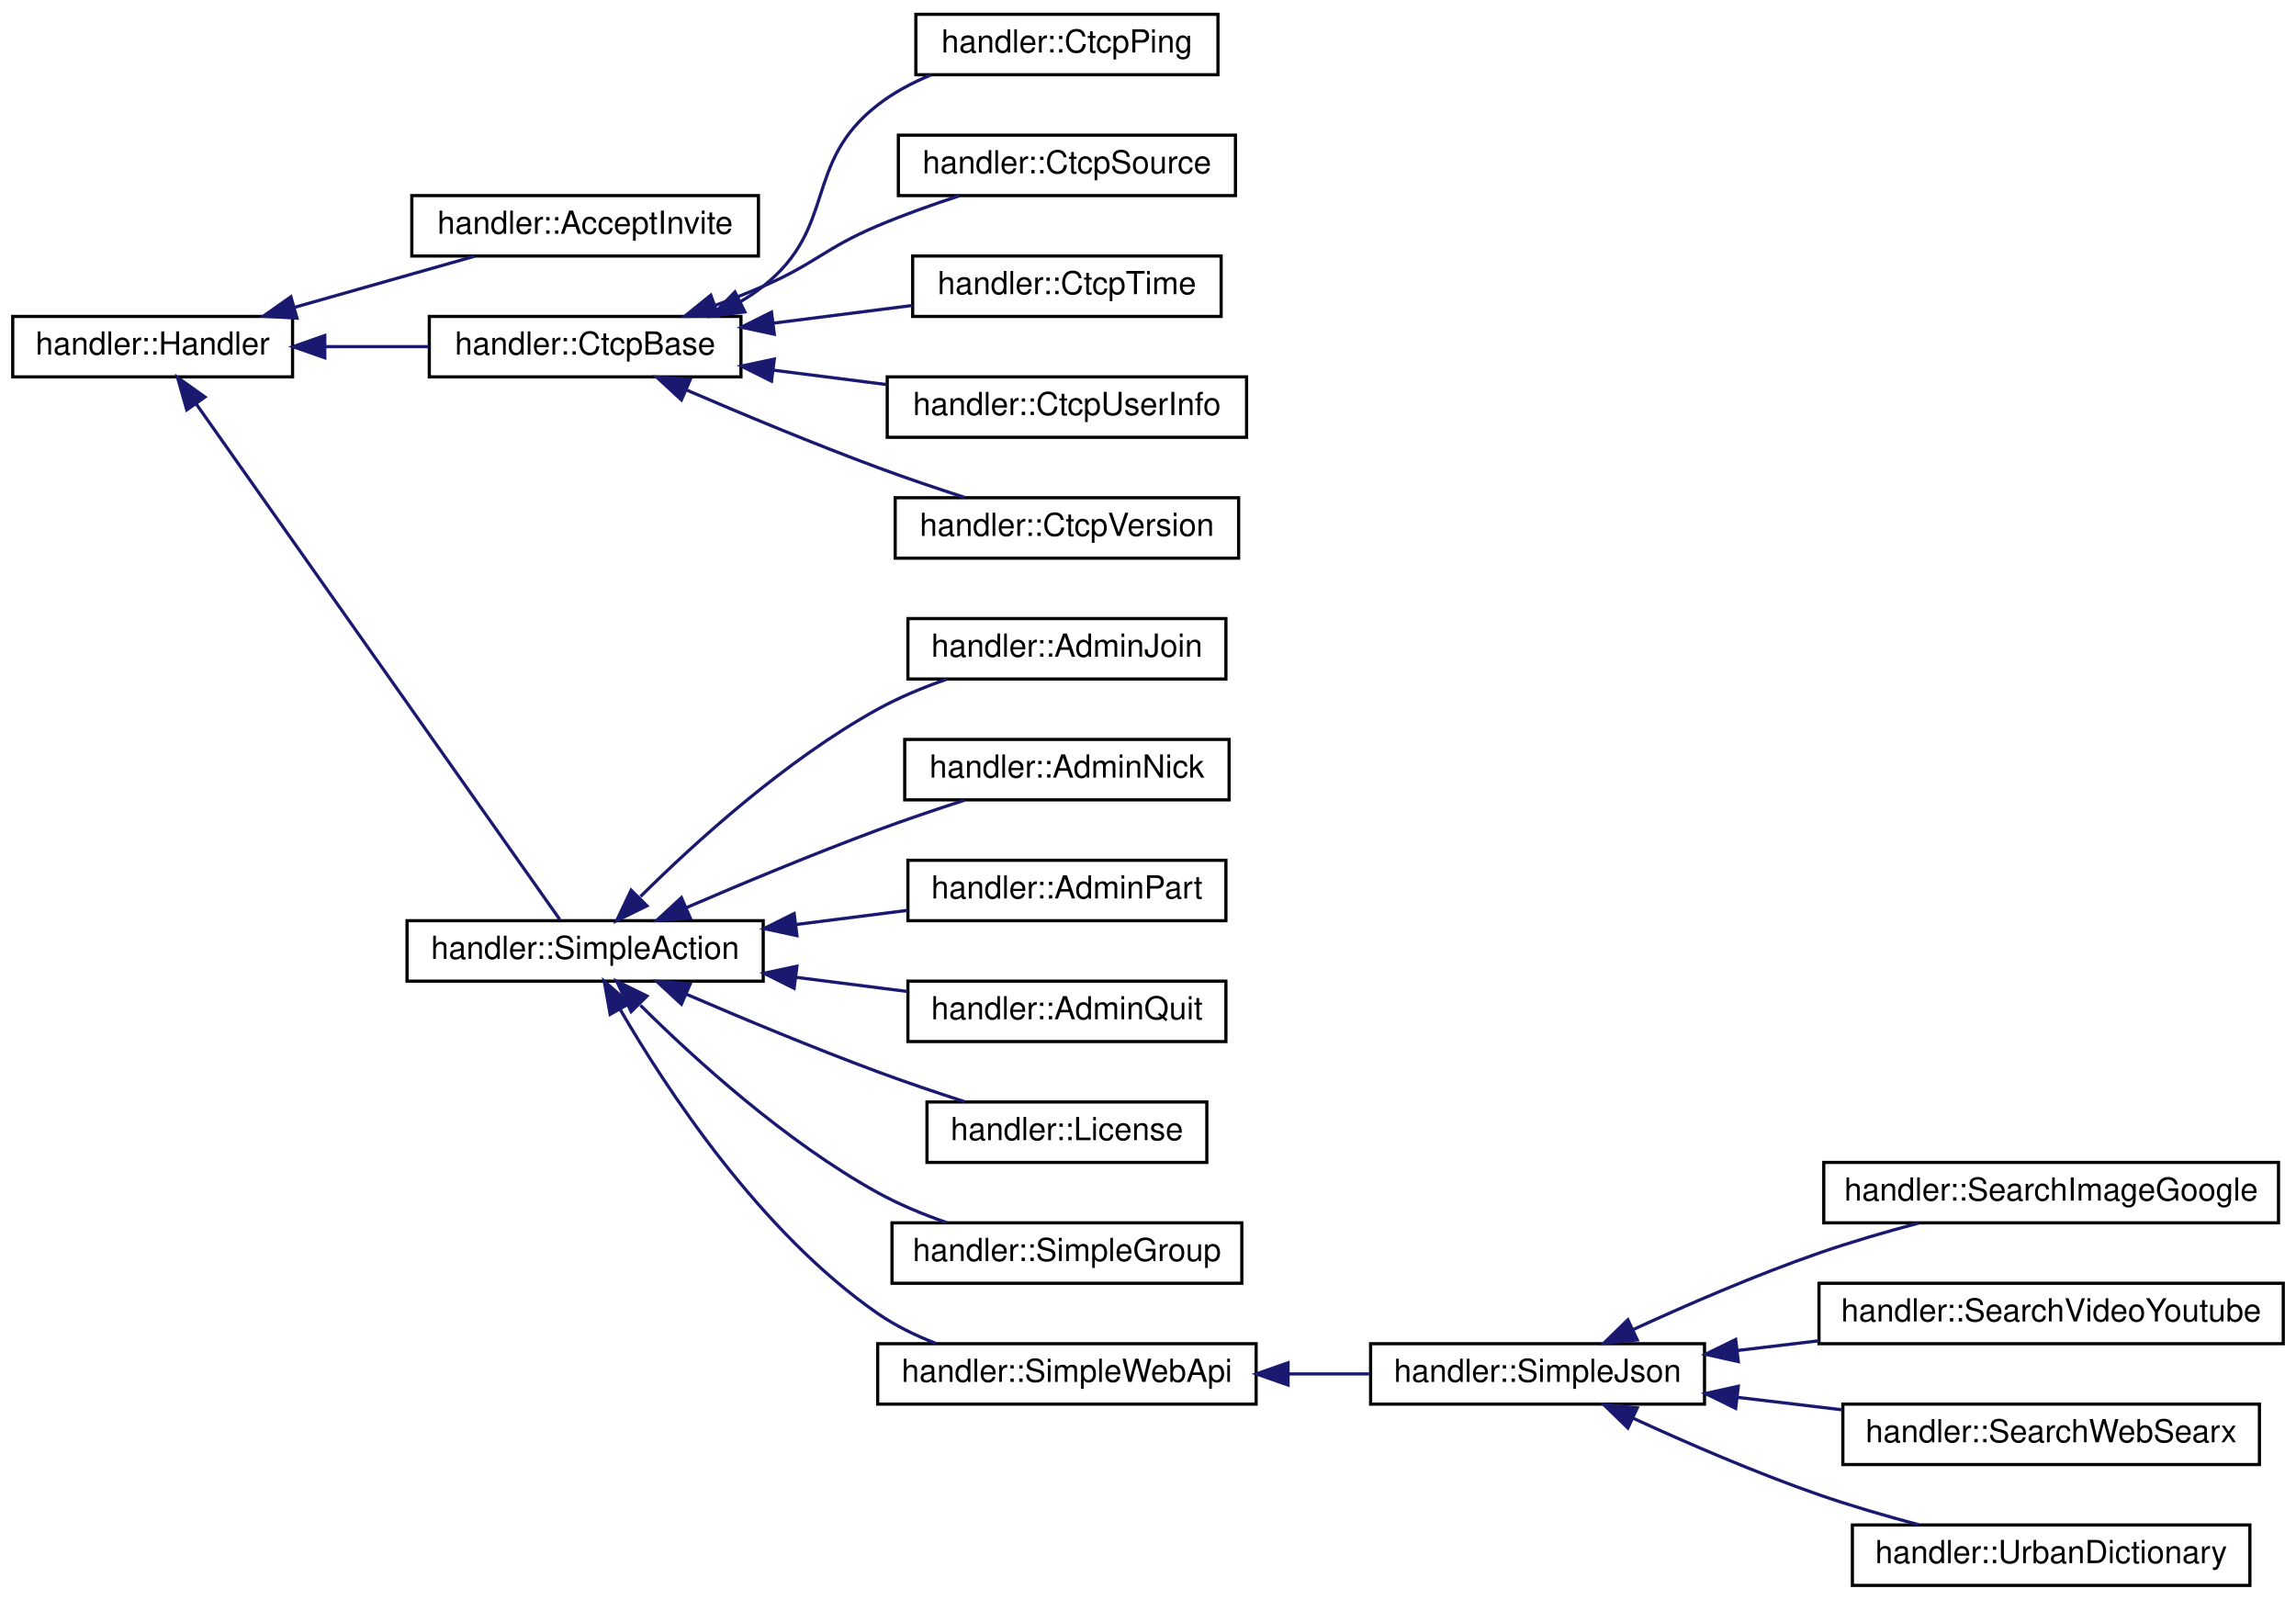
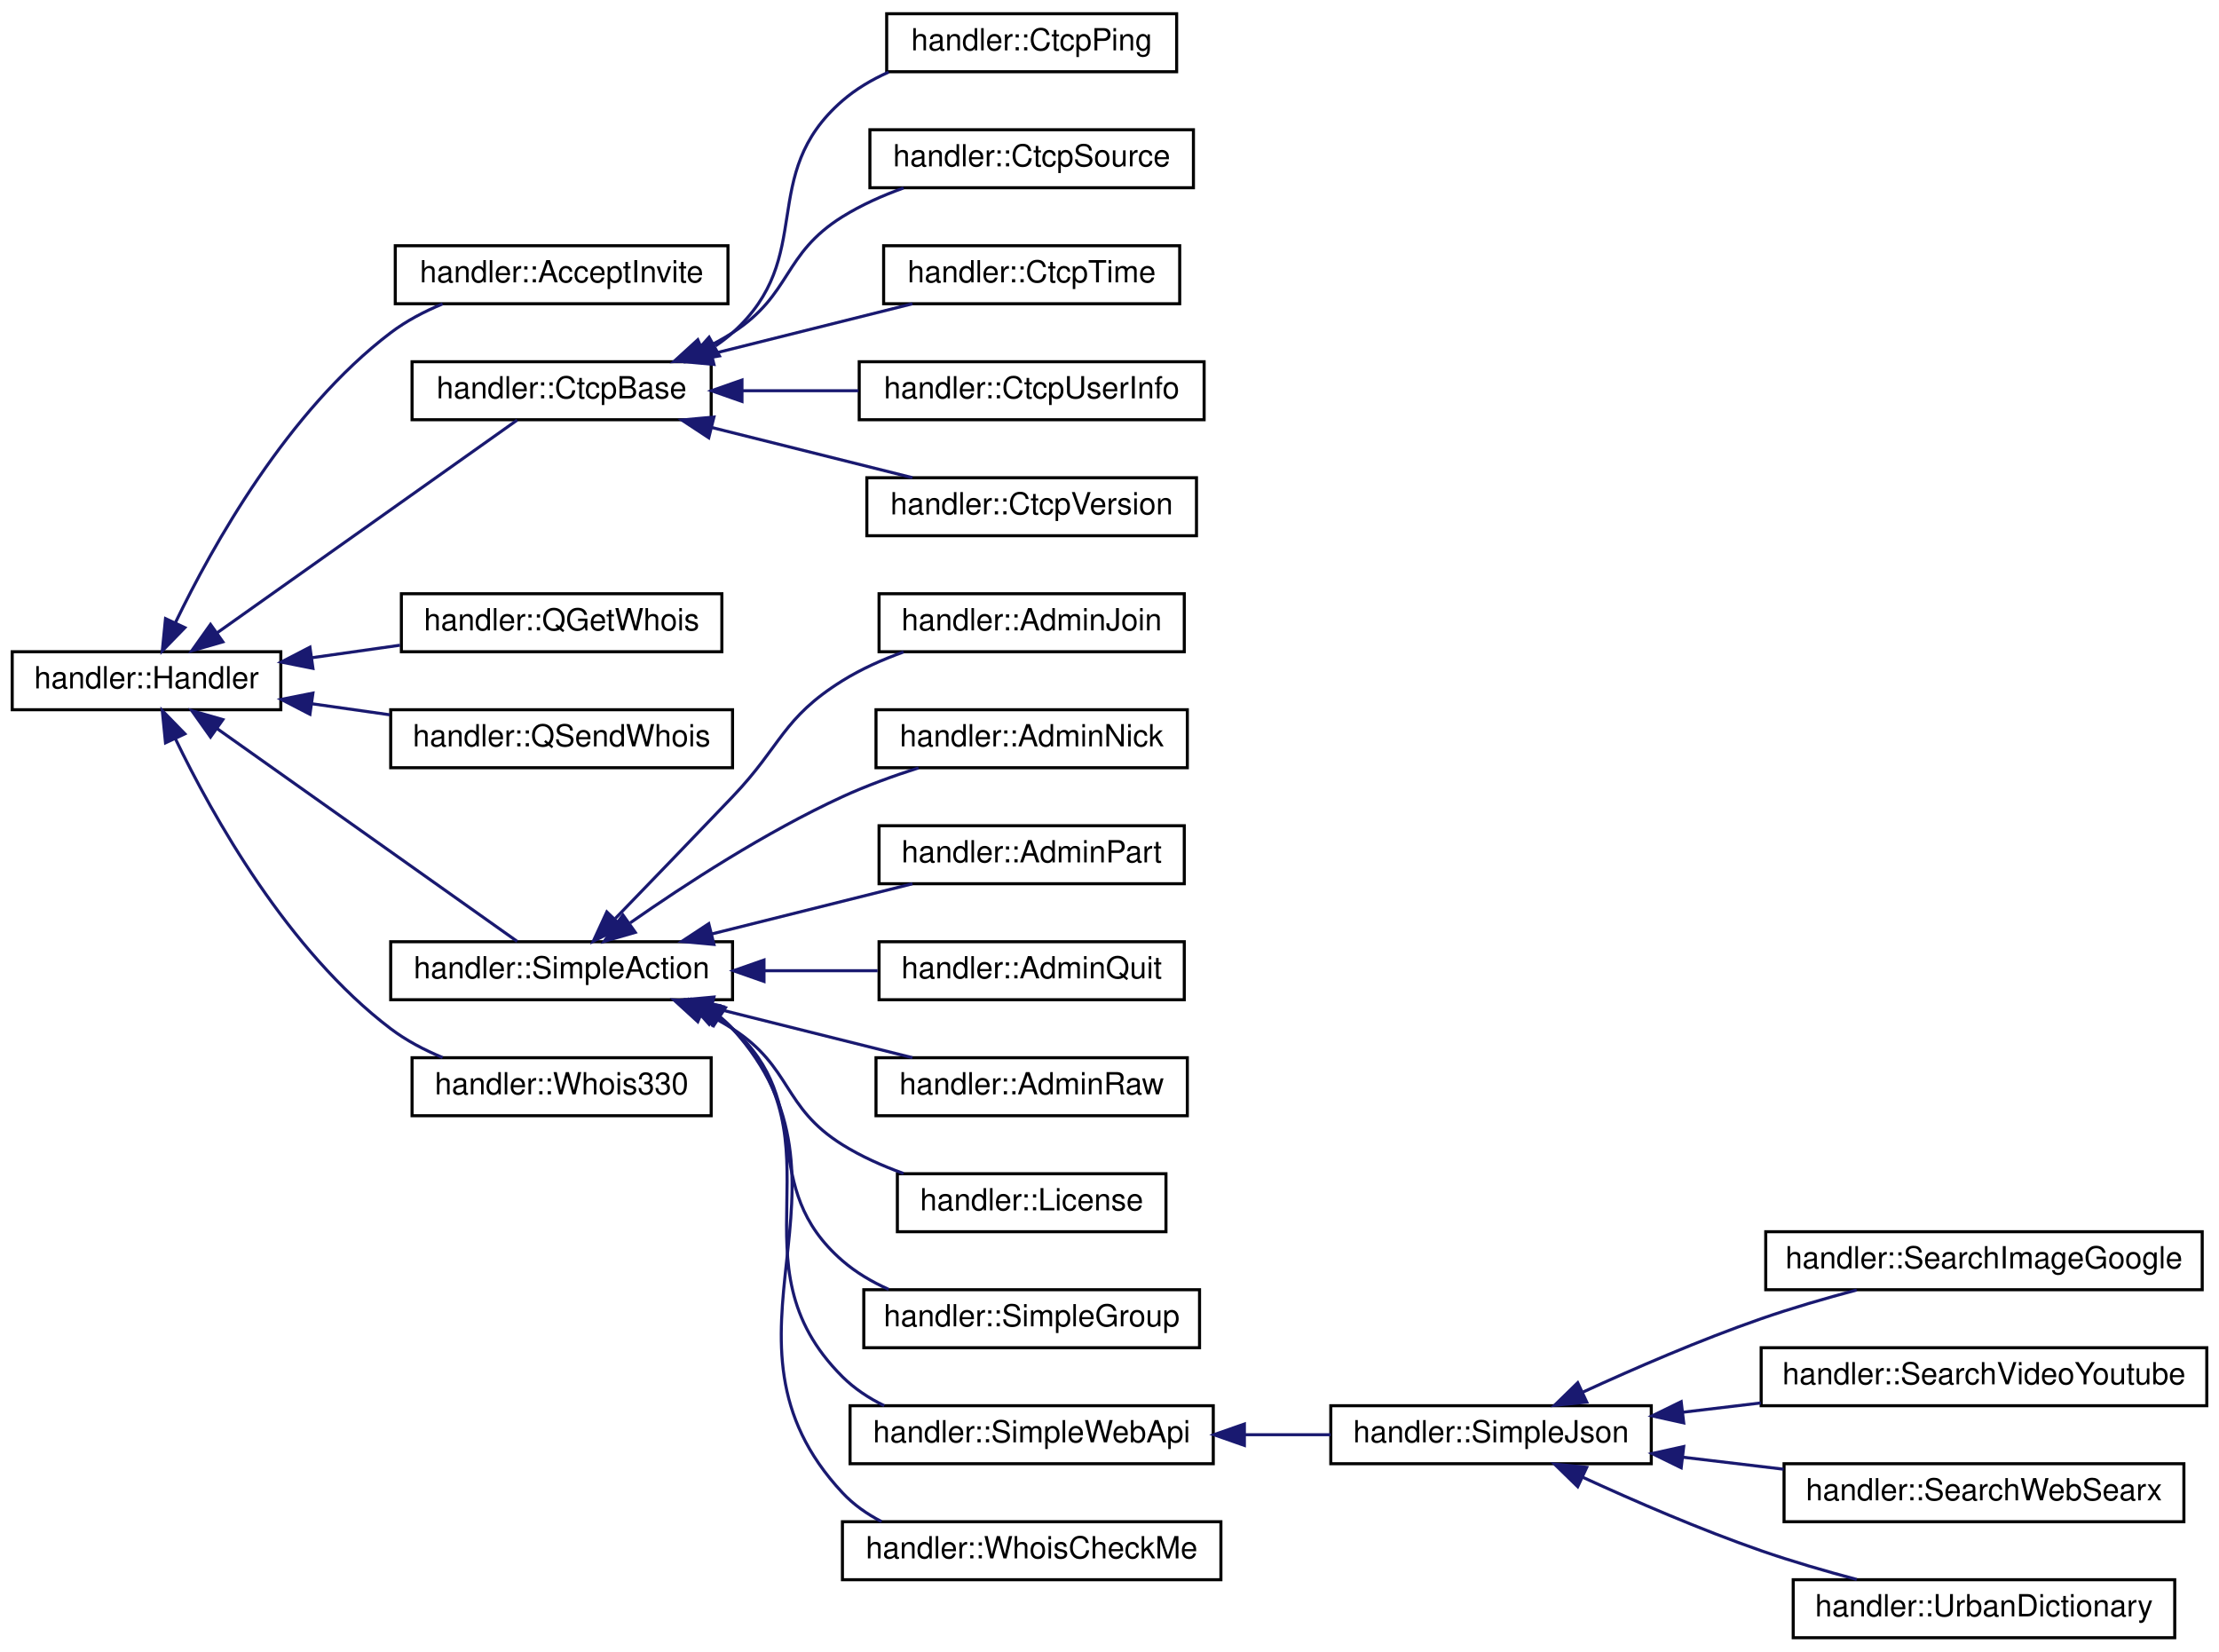
- <svg xmlns="http://www.w3.org/2000/svg" xmlns:xlink="http://www.w3.org/1999/xlink" width="722pt" height="503pt" viewBox="0.00 0.00 722.00 503.00">
-   <g id="graph0" class="graph" transform="scale(1 1) rotate(0) translate(4 499)">
+ <svg xmlns="http://www.w3.org/2000/svg" xmlns:xlink="http://www.w3.org/1999/xlink" width="727pt" height="541pt" viewBox="0.00 0.00 727.00 541.00">
+   <g id="graph0" class="graph" transform="scale(1 1) rotate(0) translate(4 537)">
    <g id="node1" class="node">
      <g id="a_node1">
        <a xlink:href="classhandler_1_1Handler.html" target="_top" xlink:title="Message handler abstract base class. ">
-           <polygon fill="none" stroke="black" points="0,-380.5 0,-399.5 88,-399.5 88,-380.5 0,-380.5" />
-           <text text-anchor="middle" x="44" y="-387.5" font-family="Helvetica,sans-Serif" font-size="10.00">handler::Handler</text>
+           <polygon fill="none" stroke="black" points="0,-304.5 0,-323.5 88,-323.5 88,-304.5 0,-304.5" />
+           <text text-anchor="middle" x="44" y="-311.5" font-family="Helvetica,sans-Serif" font-size="10.00">handler::Handler</text>
        </a>
      </g>
    </g>
    <g id="node2" class="node">
      <g id="a_node2">
        <a xlink:href="classhandler_1_1AcceptInvite.html" target="_top" xlink:title="Makes the bot join channels (IRC) ">
-           <polygon fill="none" stroke="black" points="125.5,-418.5 125.5,-437.5 234.5,-437.5 234.5,-418.5 125.5,-418.5" />
-           <text text-anchor="middle" x="180" y="-425.5" font-family="Helvetica,sans-Serif" font-size="10.00">handler::AcceptInvite</text>
+           <polygon fill="none" stroke="black" points="125.5,-437.5 125.5,-456.5 234.5,-456.5 234.5,-437.5 125.5,-437.5" />
+           <text text-anchor="middle" x="180" y="-444.5" font-family="Helvetica,sans-Serif" font-size="10.00">handler::AcceptInvite</text>
        </a>
      </g>
    </g>
    <g id="edge1" class="edge">
-       <path fill="none" stroke="midnightblue" d="M88.438,-402.318C106.849,-407.539 127.98,-413.532 145.197,-418.414" />
-       <polygon fill="midnightblue" stroke="midnightblue" points="89.389,-398.95 78.814,-399.589 87.48,-405.685 89.389,-398.95" />
+       <path fill="none" stroke="midnightblue" d="M53.474,-333.033C65.615,-358.225 90.271,-402.428 124,-428 129.072,-431.845 134.978,-434.948 141.001,-437.442" />
+       <polygon fill="midnightblue" stroke="midnightblue" points="56.571,-331.391 49.178,-323.802 50.224,-334.345 56.571,-331.391" />
    </g>
    <g id="node3" class="node">
      <g id="a_node3">
        <a xlink:href="classhandler_1_1CtcpBase.html" target="_top" xlink:title="Base class for handling CTCP requests. ">
-           <polygon fill="none" stroke="black" points="131,-380.5 131,-399.5 229,-399.5 229,-380.5 131,-380.5" />
-           <text text-anchor="middle" x="180" y="-387.5" font-family="Helvetica,sans-Serif" font-size="10.00">handler::CtcpBase</text>
+           <polygon fill="none" stroke="black" points="131,-399.5 131,-418.5 229,-418.5 229,-399.5 131,-399.5" />
+           <text text-anchor="middle" x="180" y="-406.5" font-family="Helvetica,sans-Serif" font-size="10.00">handler::CtcpBase</text>
        </a>
      </g>
    </g>
    <g id="edge2" class="edge">
-       <path fill="none" stroke="midnightblue" d="M98.259,-390C109.014,-390 120.264,-390 130.833,-390" />
-       <polygon fill="midnightblue" stroke="midnightblue" points="98.136,-386.5 88.136,-390 98.136,-393.5 98.136,-386.5" />
+       <path fill="none" stroke="midnightblue" d="M67.183,-329.727C95.144,-349.55 142.338,-383.008 165.439,-399.386" />
+       <polygon fill="midnightblue" stroke="midnightblue" points="69.018,-326.737 58.836,-323.809 64.969,-332.448 69.018,-326.737" />
    </g>
    <g id="node9" class="node">
      <g id="a_node9">
+         <a xlink:href="classhandler_1_1QGetWhois.html" target="_top" xlink:title="Parses responses from Q WHOIS and USER (IRC) ">
+           <polygon fill="none" stroke="black" points="127.5,-323.5 127.5,-342.5 232.5,-342.5 232.5,-323.5 127.5,-323.5" />
+           <text text-anchor="middle" x="180" y="-330.5" font-family="Helvetica,sans-Serif" font-size="10.00">handler::QGetWhois</text>
+         </a>
+       </g>
+     </g>
+     <g id="edge8" class="edge">
+       <path fill="none" stroke="midnightblue" d="M98.24,-321.549C107.726,-322.894 117.596,-324.293 127.045,-325.633" />
+       <polygon fill="midnightblue" stroke="midnightblue" points="98.528,-318.055 88.136,-320.116 97.546,-324.986 98.528,-318.055" />
+     </g>
+     <g id="node10" class="node">
+       <g id="a_node10">
+         <a xlink:href="classhandler_1_1QSendWhois.html" target="_top" xlink:title="Asks Q for WHOIS or USERS information when a user joins a channel (IRC) ">
+           <polygon fill="none" stroke="black" points="124,-285.5 124,-304.5 236,-304.5 236,-285.5 124,-285.5" />
+           <text text-anchor="middle" x="180" y="-292.5" font-family="Helvetica,sans-Serif" font-size="10.00">handler::QSendWhois</text>
+         </a>
+       </g>
+     </g>
+     <g id="edge9" class="edge">
+       <path fill="none" stroke="midnightblue" d="M98.18,-306.46C106.568,-305.27 115.258,-304.038 123.693,-302.842" />
+       <polygon fill="midnightblue" stroke="midnightblue" points="97.546,-303.014 88.136,-307.884 98.528,-309.945 97.546,-303.014" />
+     </g>
+     <g id="node11" class="node">
+       <g id="a_node11">
        <a xlink:href="classhandler_1_1SimpleAction.html" target="_top" xlink:title="A simple action sends a message to the same connection it came from. ">
-           <polygon fill="none" stroke="black" points="124,-190.5 124,-209.5 236,-209.5 236,-190.5 124,-190.5" />
-           <text text-anchor="middle" x="180" y="-197.5" font-family="Helvetica,sans-Serif" font-size="10.00">handler::SimpleAction</text>
-         </a>
-       </g>
-     </g>
-     <g id="edge8" class="edge">
-       <path fill="none" stroke="midnightblue" d="M57.739,-371.937C85.483,-332.599 150.592,-240.281 172.024,-209.892" />
-       <polygon fill="midnightblue" stroke="midnightblue" points="54.733,-370.127 51.829,-380.317 60.453,-374.162 54.733,-370.127" />
+           <polygon fill="none" stroke="black" points="124,-209.5 124,-228.5 236,-228.5 236,-209.5 124,-209.5" />
+           <text text-anchor="middle" x="180" y="-216.5" font-family="Helvetica,sans-Serif" font-size="10.00">handler::SimpleAction</text>
+         </a>
+       </g>
+     </g>
+     <g id="edge10" class="edge">
+       <path fill="none" stroke="midnightblue" d="M67.183,-298.273C95.144,-278.45 142.338,-244.992 165.439,-228.614" />
+       <polygon fill="midnightblue" stroke="midnightblue" points="64.969,-295.552 58.836,-304.191 69.018,-301.263 64.969,-295.552" />
+     </g>
+     <g id="node26" class="node">
+       <g id="a_node26">
+         <a xlink:href="classhandler_1_1Whois330.html" target="_top" xlink:title="Sets the global id based on a 330 reply from whois (IRC) ">
+           <polygon fill="none" stroke="black" points="131,-171.5 131,-190.5 229,-190.5 229,-171.5 131,-171.5" />
+           <text text-anchor="middle" x="180" y="-178.5" font-family="Helvetica,sans-Serif" font-size="10.00">handler::Whois330</text>
+         </a>
+       </g>
+     </g>
+     <g id="edge25" class="edge">
+       <path fill="none" stroke="midnightblue" d="M53.474,-294.967C65.615,-269.775 90.271,-225.572 124,-200 129.072,-196.155 134.978,-193.052 141.001,-190.558" />
+       <polygon fill="midnightblue" stroke="midnightblue" points="50.224,-293.655 49.178,-304.198 56.571,-296.609 50.224,-293.655" />
    </g>
    <g id="node4" class="node">
      <g id="a_node4">
        <a xlink:href="classhandler_1_1CtcpPing.html" target="_top" xlink:title="CTCP PING reply, Used to measure round-trip message delays. ">
-           <polygon fill="none" stroke="black" points="284,-475.5 284,-494.5 379,-494.5 379,-475.5 284,-475.5" />
-           <text text-anchor="middle" x="331.5" y="-482.5" font-family="Helvetica,sans-Serif" font-size="10.00">handler::CtcpPing</text>
+           <polygon fill="none" stroke="black" points="286.5,-513.5 286.5,-532.5 381.5,-532.5 381.5,-513.5 286.5,-513.5" />
+           <text text-anchor="middle" x="334" y="-520.5" font-family="Helvetica,sans-Serif" font-size="10.00">handler::CtcpPing</text>
        </a>
      </g>
    </g>
    <g id="edge3" class="edge">
-       <path fill="none" stroke="midnightblue" d="M228.735,-404.095C231.291,-405.576 233.736,-407.206 236,-409 259.485,-427.608 248.343,-447.611 272,-466 276.974,-469.867 282.763,-472.96 288.727,-475.432" />
-       <polygon fill="midnightblue" stroke="midnightblue" points="230.226,-400.928 219.712,-399.616 227.113,-407.198 230.226,-400.928" />
+       <path fill="none" stroke="midnightblue" d="M230.407,-423.688C232.38,-425.005 234.258,-426.439 236,-428 263.838,-452.939 243.782,-479.491 272,-504 276.438,-507.855 281.654,-510.928 287.134,-513.378" />
+       <polygon fill="midnightblue" stroke="midnightblue" points="231.704,-420.405 221.259,-418.628 228.316,-426.531 231.704,-420.405" />
    </g>
    <g id="node5" class="node">
      <g id="a_node5">
        <a xlink:href="classhandler_1_1CtcpSource.html" target="_top" xlink:title="CTCP SOURCE reply, shows a URL with the sources. ">
-           <polygon fill="none" stroke="black" points="278.5,-437.5 278.5,-456.5 384.5,-456.5 384.5,-437.5 278.5,-437.5" />
-           <text text-anchor="middle" x="331.5" y="-444.5" font-family="Helvetica,sans-Serif" font-size="10.00">handler::CtcpSource</text>
+           <polygon fill="none" stroke="black" points="281,-475.5 281,-494.5 387,-494.5 387,-475.5 281,-475.5" />
+           <text text-anchor="middle" x="334" y="-482.5" font-family="Helvetica,sans-Serif" font-size="10.00">handler::CtcpSource</text>
        </a>
      </g>
    </g>
    <g id="edge4" class="edge">
-       <path fill="none" stroke="midnightblue" d="M220.992,-403.008C226.089,-404.901 231.199,-406.918 236,-409 252.599,-416.197 255.335,-420.958 272,-428 280.164,-431.45 289.184,-434.66 297.646,-437.423" />
-       <polygon fill="midnightblue" stroke="midnightblue" points="221.885,-399.61 211.291,-399.535 219.526,-406.2 221.885,-399.61" />
+       <path fill="none" stroke="midnightblue" d="M226.085,-422.525C229.538,-424.173 232.887,-425.994 236,-428 255.555,-440.604 252.254,-453.698 272,-466 278.119,-469.813 285.064,-472.914 292.02,-475.42" />
+       <polygon fill="midnightblue" stroke="midnightblue" points="227.36,-419.263 216.788,-418.558 224.613,-425.702 227.36,-419.263" />
    </g>
    <g id="node6" class="node">
      <g id="a_node6">
        <a xlink:href="classhandler_1_1CtcpTime.html" target="_top" xlink:title="CTCP TIME reply, Shows the local time. ">
-           <polygon fill="none" stroke="black" points="283,-399.5 283,-418.5 380,-418.5 380,-399.5 283,-399.5" />
-           <text text-anchor="middle" x="331.5" y="-406.5" font-family="Helvetica,sans-Serif" font-size="10.00">handler::CtcpTime</text>
+           <polygon fill="none" stroke="black" points="285.5,-437.5 285.5,-456.5 382.5,-456.5 382.5,-437.5 285.5,-437.5" />
+           <text text-anchor="middle" x="334" y="-444.5" font-family="Helvetica,sans-Serif" font-size="10.00">handler::CtcpTime</text>
        </a>
      </g>
    </g>
    <g id="edge5" class="edge">
-       <path fill="none" stroke="midnightblue" d="M239.445,-397.428C253.868,-399.261 269.142,-401.202 282.976,-402.96" />
-       <polygon fill="midnightblue" stroke="midnightblue" points="239.487,-393.905 229.126,-396.116 238.605,-400.849 239.487,-393.905" />
+       <path fill="none" stroke="midnightblue" d="M229.16,-421.04C250.395,-426.349 274.995,-432.499 294.92,-437.48" />
+       <polygon fill="midnightblue" stroke="midnightblue" points="229.906,-417.619 219.356,-418.589 228.209,-424.41 229.906,-417.619" />
    </g>
    <g id="node7" class="node">
      <g id="a_node7">
        <a xlink:href="classhandler_1_1CtcpUserInfo.html" target="_top" xlink:title="CTCP USERINFO reply, shows a user-defined string. ">
-           <polygon fill="none" stroke="black" points="275,-361.5 275,-380.5 388,-380.5 388,-361.5 275,-361.5" />
-           <text text-anchor="middle" x="331.5" y="-368.5" font-family="Helvetica,sans-Serif" font-size="10.00">handler::CtcpUserInfo</text>
+           <polygon fill="none" stroke="black" points="277.5,-399.5 277.5,-418.5 390.5,-418.5 390.5,-399.5 277.5,-399.5" />
+           <text text-anchor="middle" x="334" y="-406.5" font-family="Helvetica,sans-Serif" font-size="10.00">handler::CtcpUserInfo</text>
        </a>
      </g>
    </g>
    <g id="edge6" class="edge">
-       <path fill="none" stroke="midnightblue" d="M239.255,-382.596C250.985,-381.106 263.285,-379.542 274.92,-378.064" />
-       <polygon fill="midnightblue" stroke="midnightblue" points="238.605,-379.151 229.126,-383.884 239.487,-386.095 238.605,-379.151" />
+       <path fill="none" stroke="midnightblue" d="M239.36,-409C251.805,-409 264.919,-409 277.264,-409" />
+       <polygon fill="midnightblue" stroke="midnightblue" points="239.094,-405.5 229.094,-409 239.094,-412.5 239.094,-405.5" />
    </g>
    <g id="node8" class="node">
      <g id="a_node8">
        <a xlink:href="classhandler_1_1CtcpVersion.html" target="_top" xlink:title="CTCP VERSION reply, shows a pre-formatted version string. ">
-           <polygon fill="none" stroke="black" points="277.5,-323.5 277.5,-342.5 385.5,-342.5 385.5,-323.5 277.5,-323.5" />
-           <text text-anchor="middle" x="331.5" y="-330.5" font-family="Helvetica,sans-Serif" font-size="10.00">handler::CtcpVersion</text>
+           <polygon fill="none" stroke="black" points="280,-361.5 280,-380.5 388,-380.5 388,-361.5 280,-361.5" />
+           <text text-anchor="middle" x="334" y="-368.5" font-family="Helvetica,sans-Serif" font-size="10.00">handler::CtcpVersion</text>
        </a>
      </g>
    </g>
    <g id="edge7" class="edge">
-       <path fill="none" stroke="midnightblue" d="M211.683,-376.453C229.211,-368.9 251.681,-359.528 272,-352 280.812,-348.735 290.478,-345.47 299.37,-342.59" />
-       <polygon fill="midnightblue" stroke="midnightblue" points="210.279,-373.247 202.499,-380.439 213.066,-379.669 210.279,-373.247" />
-     </g>
-     <g id="node10" class="node">
-       <g id="a_node10">
-         <a xlink:href="classhandler_1_1AdminJoin.html" target="_top" xlink:title="Makes the bot join channels (IRC) ">
-           <polygon fill="none" stroke="black" points="281.5,-285.5 281.5,-304.5 381.5,-304.5 381.5,-285.5 281.5,-285.5" />
-           <text text-anchor="middle" x="331.5" y="-292.5" font-family="Helvetica,sans-Serif" font-size="10.00">handler::AdminJoin</text>
-         </a>
-       </g>
-     </g>
-     <g id="edge9" class="edge">
-       <path fill="none" stroke="midnightblue" d="M197.407,-217.102C214.586,-234.138 243.049,-259.998 272,-276 278.729,-279.719 286.3,-282.849 293.708,-285.428" />
-       <polygon fill="midnightblue" stroke="midnightblue" points="199.444,-214.184 189.927,-209.529 194.464,-219.103 199.444,-214.184" />
-     </g>
-     <g id="node11" class="node">
-       <g id="a_node11">
-         <a xlink:href="classhandler_1_1AdminNick.html" target="_top" xlink:title="Changes the bot nick (IRC) ">
-           <polygon fill="none" stroke="black" points="280.5,-247.5 280.5,-266.5 382.5,-266.5 382.5,-247.5 280.5,-247.5" />
-           <text text-anchor="middle" x="331.5" y="-254.5" font-family="Helvetica,sans-Serif" font-size="10.00">handler::AdminNick</text>
-         </a>
-       </g>
-     </g>
-     <g id="edge10" class="edge">
-       <path fill="none" stroke="midnightblue" d="M211.683,-213.547C229.211,-221.1 251.681,-230.472 272,-238 280.812,-241.265 290.478,-244.53 299.37,-247.41" />
-       <polygon fill="midnightblue" stroke="midnightblue" points="213.066,-210.331 202.499,-209.561 210.279,-216.753 213.066,-210.331" />
+       <path fill="none" stroke="midnightblue" d="M229.16,-396.96C250.395,-391.651 274.995,-385.501 294.92,-380.52" />
+       <polygon fill="midnightblue" stroke="midnightblue" points="228.209,-393.59 219.356,-399.411 229.906,-400.381 228.209,-393.59" />
    </g>
    <g id="node12" class="node">
      <g id="a_node12">
-         <a xlink:href="classhandler_1_1AdminPart.html" target="_top" xlink:title="Makes the bot part channels (IRC) ">
-           <polygon fill="none" stroke="black" points="281.5,-209.5 281.5,-228.5 381.5,-228.5 381.5,-209.5 281.5,-209.5" />
-           <text text-anchor="middle" x="331.5" y="-216.5" font-family="Helvetica,sans-Serif" font-size="10.00">handler::AdminPart</text>
+         <a xlink:href="classhandler_1_1AdminJoin.html" target="_top" xlink:title="Makes the bot join channels (IRC) ">
+           <polygon fill="none" stroke="black" points="284,-323.5 284,-342.5 384,-342.5 384,-323.5 284,-323.5" />
+           <text text-anchor="middle" x="334" y="-330.5" font-family="Helvetica,sans-Serif" font-size="10.00">handler::AdminJoin</text>
        </a>
      </g>
    </g>
    <g id="edge11" class="edge">
-       <path fill="none" stroke="midnightblue" d="M246.446,-208.318C258.181,-209.809 270.226,-211.34 281.401,-212.76" />
-       <polygon fill="midnightblue" stroke="midnightblue" points="246.605,-204.81 236.244,-207.021 245.722,-211.754 246.605,-204.81" />
+       <path fill="none" stroke="midnightblue" d="M197.603,-236.124C208.537,-247.422 223.153,-262.563 236,-276 252.077,-292.815 252.254,-301.698 272,-314 278.119,-317.813 285.064,-320.914 292.02,-323.42" />
+       <polygon fill="midnightblue" stroke="midnightblue" points="199.841,-233.404 190.369,-228.656 194.812,-238.274 199.841,-233.404" />
    </g>
    <g id="node13" class="node">
      <g id="a_node13">
-         <a xlink:href="classhandler_1_1AdminQuit.html" target="_top" xlink:title="Quits the bot. ">
-           <polygon fill="none" stroke="black" points="281.5,-171.5 281.5,-190.5 381.5,-190.5 381.5,-171.5 281.5,-171.5" />
-           <text text-anchor="middle" x="331.5" y="-178.5" font-family="Helvetica,sans-Serif" font-size="10.00">handler::AdminQuit</text>
+         <a xlink:href="classhandler_1_1AdminNick.html" target="_top" xlink:title="Changes the bot nick (IRC) ">
+           <polygon fill="none" stroke="black" points="283,-285.5 283,-304.5 385,-304.5 385,-285.5 283,-285.5" />
+           <text text-anchor="middle" x="334" y="-292.5" font-family="Helvetica,sans-Serif" font-size="10.00">handler::AdminNick</text>
        </a>
      </g>
    </g>
    <g id="edge12" class="edge">
-       <path fill="none" stroke="midnightblue" d="M246.446,-191.682C258.181,-190.191 270.226,-188.66 281.401,-187.24" />
-       <polygon fill="midnightblue" stroke="midnightblue" points="245.722,-188.246 236.244,-192.979 246.605,-195.19 245.722,-188.246" />
+       <path fill="none" stroke="midnightblue" d="M202.475,-234.68C220.371,-247.188 246.901,-264.466 272,-276 279.861,-279.613 288.595,-282.788 296.94,-285.457" />
+       <polygon fill="midnightblue" stroke="midnightblue" points="204.136,-231.567 193.957,-228.629 200.082,-237.273 204.136,-231.567" />
    </g>
    <g id="node14" class="node">
      <g id="a_node14">
-         <a xlink:href="classhandler_1_1License.html" target="_top" xlink:title="Handler showing licensing information. ">
-           <polygon fill="none" stroke="black" points="287.5,-133.5 287.5,-152.5 375.5,-152.5 375.5,-133.5 287.5,-133.5" />
-           <text text-anchor="middle" x="331.5" y="-140.5" font-family="Helvetica,sans-Serif" font-size="10.00">handler::License</text>
+         <a xlink:href="classhandler_1_1AdminPart.html" target="_top" xlink:title="Makes the bot part channels (IRC) ">
+           <polygon fill="none" stroke="black" points="284,-247.5 284,-266.5 384,-266.5 384,-247.5 284,-247.5" />
+           <text text-anchor="middle" x="334" y="-254.5" font-family="Helvetica,sans-Serif" font-size="10.00">handler::AdminPart</text>
        </a>
      </g>
    </g>
    <g id="edge13" class="edge">
-       <path fill="none" stroke="midnightblue" d="M211.683,-186.453C229.211,-178.9 251.681,-169.528 272,-162 280.812,-158.735 290.478,-155.47 299.37,-152.59" />
-       <polygon fill="midnightblue" stroke="midnightblue" points="210.279,-183.247 202.499,-190.439 213.066,-189.669 210.279,-183.247" />
+       <path fill="none" stroke="midnightblue" d="M229.16,-231.04C250.395,-236.349 274.995,-242.499 294.92,-247.48" />
+       <polygon fill="midnightblue" stroke="midnightblue" points="229.906,-227.619 219.356,-228.589 228.209,-234.41 229.906,-227.619" />
    </g>
    <g id="node15" class="node">
      <g id="a_node15">
-         <a xlink:href="classhandler_1_1SimpleGroup.html" target="_top" xlink:title="A simple group of actions which share some settings. ">
-           <polygon fill="none" stroke="black" points="276.5,-95.5 276.5,-114.5 386.5,-114.5 386.5,-95.5 276.5,-95.5" />
-           <text text-anchor="middle" x="331.5" y="-102.5" font-family="Helvetica,sans-Serif" font-size="10.00">handler::SimpleGroup</text>
+         <a xlink:href="classhandler_1_1AdminQuit.html" target="_top" xlink:title="Quits the bot. ">
+           <polygon fill="none" stroke="black" points="284,-209.5 284,-228.5 384,-228.5 384,-209.5 284,-209.5" />
+           <text text-anchor="middle" x="334" y="-216.5" font-family="Helvetica,sans-Serif" font-size="10.00">handler::AdminQuit</text>
        </a>
      </g>
    </g>
    <g id="edge14" class="edge">
-       <path fill="none" stroke="midnightblue" d="M197.407,-182.898C214.586,-165.862 243.049,-140.002 272,-124 278.729,-120.281 286.3,-117.151 293.708,-114.572" />
-       <polygon fill="midnightblue" stroke="midnightblue" points="194.464,-180.897 189.927,-190.471 199.444,-185.816 194.464,-180.897" />
+       <path fill="none" stroke="midnightblue" d="M246.591,-219C258.977,-219 271.739,-219 283.527,-219" />
+       <polygon fill="midnightblue" stroke="midnightblue" points="246.306,-215.5 236.305,-219 246.305,-222.5 246.306,-215.5" />
    </g>
    <g id="node16" class="node">
      <g id="a_node16">
-         <a xlink:href="classhandler_1_1SimpleWebApi.html" target="_top" xlink:title="Simple base class for handlers calling web resources. ">
-           <polygon fill="none" stroke="black" points="272,-57.5 272,-76.5 391,-76.5 391,-57.5 272,-57.5" />
-           <text text-anchor="middle" x="331.5" y="-64.5" font-family="Helvetica,sans-Serif" font-size="10.00">handler::SimpleWebApi</text>
+         <a xlink:href="classhandler_1_1AdminRaw.html" target="_top" xlink:title="Makes the bot execute a raw command (IRC) ">
+           <polygon fill="none" stroke="black" points="283,-171.5 283,-190.5 385,-190.5 385,-171.5 283,-171.5" />
+           <text text-anchor="middle" x="334" y="-178.5" font-family="Helvetica,sans-Serif" font-size="10.00">handler::AdminRaw</text>
        </a>
      </g>
    </g>
    <g id="edge15" class="edge">
-       <path fill="none" stroke="midnightblue" d="M191.011,-181.611C205.605,-156.47 235.055,-111.58 272,-86 277.531,-82.171 283.883,-79.075 290.316,-76.585" />
-       <polygon fill="midnightblue" stroke="midnightblue" points="187.868,-180.058 186.001,-190.487 193.964,-183.499 187.868,-180.058" />
+       <path fill="none" stroke="midnightblue" d="M229.16,-206.96C250.395,-201.651 274.995,-195.501 294.92,-190.52" />
+       <polygon fill="midnightblue" stroke="midnightblue" points="228.209,-203.59 219.356,-209.411 229.906,-210.381 228.209,-203.59" />
    </g>
    <g id="node17" class="node">
      <g id="a_node17">
-         <a xlink:href="classhandler_1_1SimpleJson.html" target="_top" xlink:title="Simple base class for handlers using AJAX web APIs. ">
-           <polygon fill="none" stroke="black" points="427,-57.5 427,-76.5 532,-76.5 532,-57.5 427,-57.5" />
-           <text text-anchor="middle" x="479.5" y="-64.5" font-family="Helvetica,sans-Serif" font-size="10.00">handler::SimpleJson</text>
+         <a xlink:href="classhandler_1_1License.html" target="_top" xlink:title="Handler showing licensing information. ">
+           <polygon fill="none" stroke="black" points="290,-133.5 290,-152.5 378,-152.5 378,-133.5 290,-133.5" />
+           <text text-anchor="middle" x="334" y="-140.5" font-family="Helvetica,sans-Serif" font-size="10.00">handler::License</text>
        </a>
      </g>
    </g>
    <g id="edge16" class="edge">
-       <path fill="none" stroke="midnightblue" d="M401.044,-67C409.62,-67 418.279,-67 426.544,-67" />
-       <polygon fill="midnightblue" stroke="midnightblue" points="401.043,-63.5 391.043,-67 401.043,-70.5 401.043,-63.5" />
+       <path fill="none" stroke="midnightblue" d="M226.085,-205.475C229.538,-203.827 232.887,-202.006 236,-200 255.555,-187.396 252.254,-174.302 272,-162 278.119,-158.187 285.064,-155.086 292.02,-152.58" />
+       <polygon fill="midnightblue" stroke="midnightblue" points="224.613,-202.298 216.788,-209.442 227.36,-208.737 224.613,-202.298" />
    </g>
    <g id="node18" class="node">
      <g id="a_node18">
-         <a xlink:href="classhandler_1_1SearchImageGoogle.html" target="_top" xlink:title="Handler searching images with Google. ">
-           <polygon fill="none" stroke="black" points="569.5,-114.5 569.5,-133.5 712.5,-133.5 712.5,-114.5 569.5,-114.5" />
-           <text text-anchor="middle" x="641" y="-121.5" font-family="Helvetica,sans-Serif" font-size="10.00">handler::SearchImageGoogle</text>
+         <a xlink:href="classhandler_1_1SimpleGroup.html" target="_top" xlink:title="A simple group of actions which share some settings. ">
+           <polygon fill="none" stroke="black" points="279,-95.5 279,-114.5 389,-114.5 389,-95.5 279,-95.5" />
+           <text text-anchor="middle" x="334" y="-102.5" font-family="Helvetica,sans-Serif" font-size="10.00">handler::SimpleGroup</text>
        </a>
      </g>
    </g>
    <g id="edge17" class="edge">
-       <path fill="none" stroke="midnightblue" d="M509.6,-80.961C526.417,-88.692 548.118,-98.104 568,-105 578.016,-108.474 589.002,-111.672 599.31,-114.414" />
-       <polygon fill="midnightblue" stroke="midnightblue" points="510.856,-77.685 500.314,-76.635 507.9,-84.03 510.856,-77.685" />
+       <path fill="none" stroke="midnightblue" d="M230.407,-204.312C232.38,-202.995 234.258,-201.561 236,-200 263.838,-175.061 243.782,-148.509 272,-124 276.438,-120.145 281.654,-117.072 287.134,-114.622" />
+       <polygon fill="midnightblue" stroke="midnightblue" points="228.316,-201.469 221.259,-209.372 231.704,-207.595 228.316,-201.469" />
    </g>
    <g id="node19" class="node">
      <g id="a_node19">
-         <a xlink:href="classhandler_1_1SearchVideoYoutube.html" target="_top" xlink:title="Handler searching a video on Youtube. ">
-           <polygon fill="none" stroke="black" points="568,-76.5 568,-95.5 714,-95.5 714,-76.5 568,-76.5" />
-           <text text-anchor="middle" x="641" y="-83.5" font-family="Helvetica,sans-Serif" font-size="10.00">handler::SearchVideoYoutube</text>
+         <a xlink:href="classhandler_1_1SimpleWebApi.html" target="_top" xlink:title="Simple base class for handlers calling web resources. ">
+           <polygon fill="none" stroke="black" points="274.5,-57.5 274.5,-76.5 393.5,-76.5 393.5,-57.5 274.5,-57.5" />
+           <text text-anchor="middle" x="334" y="-64.5" font-family="Helvetica,sans-Serif" font-size="10.00">handler::SimpleWebApi</text>
        </a>
      </g>
    </g>
    <g id="edge18" class="edge">
-       <path fill="none" stroke="midnightblue" d="M542.336,-74.366C550.711,-75.364 559.364,-76.394 567.9,-77.411" />
-       <polygon fill="midnightblue" stroke="midnightblue" points="542.629,-70.876 532.285,-73.169 541.801,-77.827 542.629,-70.876" />
+       <path fill="none" stroke="midnightblue" d="M231.391,-204.067C233.027,-202.819 234.573,-201.466 236,-200 273.065,-161.93 234.356,-123.497 272,-86 275.929,-82.086 280.651,-78.976 285.705,-76.506" />
+       <polygon fill="midnightblue" stroke="midnightblue" points="229.27,-201.263 222.583,-209.48 232.935,-207.226 229.27,-201.263" />
+     </g>
+     <g id="node25" class="node">
+       <g id="a_node25">
+         <a xlink:href="classhandler_1_1WhoisCheckMe.html" target="_top" xlink:title="Sends a WHOIS about the message sender. ">
+           <polygon fill="none" stroke="black" points="272,-19.5 272,-38.5 396,-38.5 396,-19.5 272,-19.5" />
+           <text text-anchor="middle" x="334" y="-26.5" font-family="Helvetica,sans-Serif" font-size="10.00">handler::WhoisCheckMe</text>
+         </a>
+       </g>
+     </g>
+     <g id="edge24" class="edge">
+       <path fill="none" stroke="midnightblue" d="M232.089,-203.741C233.478,-202.584 234.789,-201.339 236,-200 282.574,-148.516 224.642,-98.764 272,-48 275.632,-44.107 280.046,-41.006 284.822,-38.536" />
+       <polygon fill="midnightblue" stroke="midnightblue" points="229.832,-201.036 223.4,-209.455 233.679,-206.884 229.832,-201.036" />
    </g>
    <g id="node20" class="node">
      <g id="a_node20">
-         <a xlink:href="classhandler_1_1SearchWebSearx.html" target="_top" xlink:title="Handler searching a web page using Searx. ">
-           <polygon fill="none" stroke="black" points="575.5,-38.5 575.5,-57.5 706.5,-57.5 706.5,-38.5 575.5,-38.5" />
-           <text text-anchor="middle" x="641" y="-45.5" font-family="Helvetica,sans-Serif" font-size="10.00">handler::SearchWebSearx</text>
+         <a xlink:href="classhandler_1_1SimpleJson.html" target="_top" xlink:title="Simple base class for handlers using AJAX web APIs. ">
+           <polygon fill="none" stroke="black" points="432,-57.5 432,-76.5 537,-76.5 537,-57.5 432,-57.5" />
+           <text text-anchor="middle" x="484.5" y="-64.5" font-family="Helvetica,sans-Serif" font-size="10.00">handler::SimpleJson</text>
        </a>
      </g>
    </g>
    <g id="edge19" class="edge">
-       <path fill="none" stroke="midnightblue" d="M542.46,-59.619C553.248,-58.334 564.493,-56.995 575.351,-55.701" />
-       <polygon fill="midnightblue" stroke="midnightblue" points="541.801,-56.173 532.285,-60.831 542.629,-63.124 541.801,-56.173" />
+       <path fill="none" stroke="midnightblue" d="M403.874,-67C413.326,-67 422.896,-67 431.966,-67" />
+       <polygon fill="midnightblue" stroke="midnightblue" points="403.691,-63.5 393.691,-67 403.691,-70.5 403.691,-63.5" />
    </g>
    <g id="node21" class="node">
      <g id="a_node21">
+         <a xlink:href="classhandler_1_1SearchImageGoogle.html" target="_top" xlink:title="Handler searching images with Google. ">
+           <polygon fill="none" stroke="black" points="574.5,-114.5 574.5,-133.5 717.5,-133.5 717.5,-114.5 574.5,-114.5" />
+           <text text-anchor="middle" x="646" y="-121.5" font-family="Helvetica,sans-Serif" font-size="10.00">handler::SearchImageGoogle</text>
+         </a>
+       </g>
+     </g>
+     <g id="edge20" class="edge">
+       <path fill="none" stroke="midnightblue" d="M514.6,-80.961C531.417,-88.692 553.118,-98.104 573,-105 583.016,-108.474 594.002,-111.672 604.31,-114.414" />
+       <polygon fill="midnightblue" stroke="midnightblue" points="515.856,-77.685 505.314,-76.635 512.9,-84.03 515.856,-77.685" />
+     </g>
+     <g id="node22" class="node">
+       <g id="a_node22">
+         <a xlink:href="classhandler_1_1SearchVideoYoutube.html" target="_top" xlink:title="Handler searching a video on Youtube. ">
+           <polygon fill="none" stroke="black" points="573,-76.5 573,-95.5 719,-95.5 719,-76.5 573,-76.5" />
+           <text text-anchor="middle" x="646" y="-83.5" font-family="Helvetica,sans-Serif" font-size="10.00">handler::SearchVideoYoutube</text>
+         </a>
+       </g>
+     </g>
+     <g id="edge21" class="edge">
+       <path fill="none" stroke="midnightblue" d="M547.336,-74.366C555.711,-75.364 564.364,-76.394 572.9,-77.411" />
+       <polygon fill="midnightblue" stroke="midnightblue" points="547.629,-70.876 537.285,-73.169 546.801,-77.827 547.629,-70.876" />
+     </g>
+     <g id="node23" class="node">
+       <g id="a_node23">
+         <a xlink:href="classhandler_1_1SearchWebSearx.html" target="_top" xlink:title="Handler searching a web page using Searx. ">
+           <polygon fill="none" stroke="black" points="580.5,-38.5 580.5,-57.5 711.5,-57.5 711.5,-38.5 580.5,-38.5" />
+           <text text-anchor="middle" x="646" y="-45.5" font-family="Helvetica,sans-Serif" font-size="10.00">handler::SearchWebSearx</text>
+         </a>
+       </g>
+     </g>
+     <g id="edge22" class="edge">
+       <path fill="none" stroke="midnightblue" d="M547.46,-59.619C558.248,-58.334 569.493,-56.995 580.351,-55.701" />
+       <polygon fill="midnightblue" stroke="midnightblue" points="546.801,-56.173 537.285,-60.831 547.629,-63.124 546.801,-56.173" />
+     </g>
+     <g id="node24" class="node">
+       <g id="a_node24">
        <a xlink:href="classhandler_1_1UrbanDictionary.html" target="_top" xlink:title="Handler searching a definition on Urban Dictionary. ">
-           <polygon fill="none" stroke="black" points="578.5,-0.5 578.5,-19.5 703.5,-19.5 703.5,-0.5 578.5,-0.5" />
-           <text text-anchor="middle" x="641" y="-7.5" font-family="Helvetica,sans-Serif" font-size="10.00">handler::UrbanDictionary</text>
-         </a>
-       </g>
-     </g>
-     <g id="edge20" class="edge">
-       <path fill="none" stroke="midnightblue" d="M509.6,-53.039C526.417,-45.308 548.118,-35.896 568,-29 578.016,-25.526 589.002,-22.328 599.31,-19.586" />
-       <polygon fill="midnightblue" stroke="midnightblue" points="507.9,-49.97 500.314,-57.365 510.856,-56.315 507.9,-49.97" />
+           <polygon fill="none" stroke="black" points="583.5,-0.5 583.5,-19.5 708.5,-19.5 708.5,-0.5 583.5,-0.5" />
+           <text text-anchor="middle" x="646" y="-7.5" font-family="Helvetica,sans-Serif" font-size="10.00">handler::UrbanDictionary</text>
+         </a>
+       </g>
+     </g>
+     <g id="edge23" class="edge">
+       <path fill="none" stroke="midnightblue" d="M514.6,-53.039C531.417,-45.308 553.118,-35.896 573,-29 583.016,-25.526 594.002,-22.328 604.31,-19.586" />
+       <polygon fill="midnightblue" stroke="midnightblue" points="512.9,-49.97 505.314,-57.365 515.856,-56.315 512.9,-49.97" />
    </g>
  </g>
</svg>
